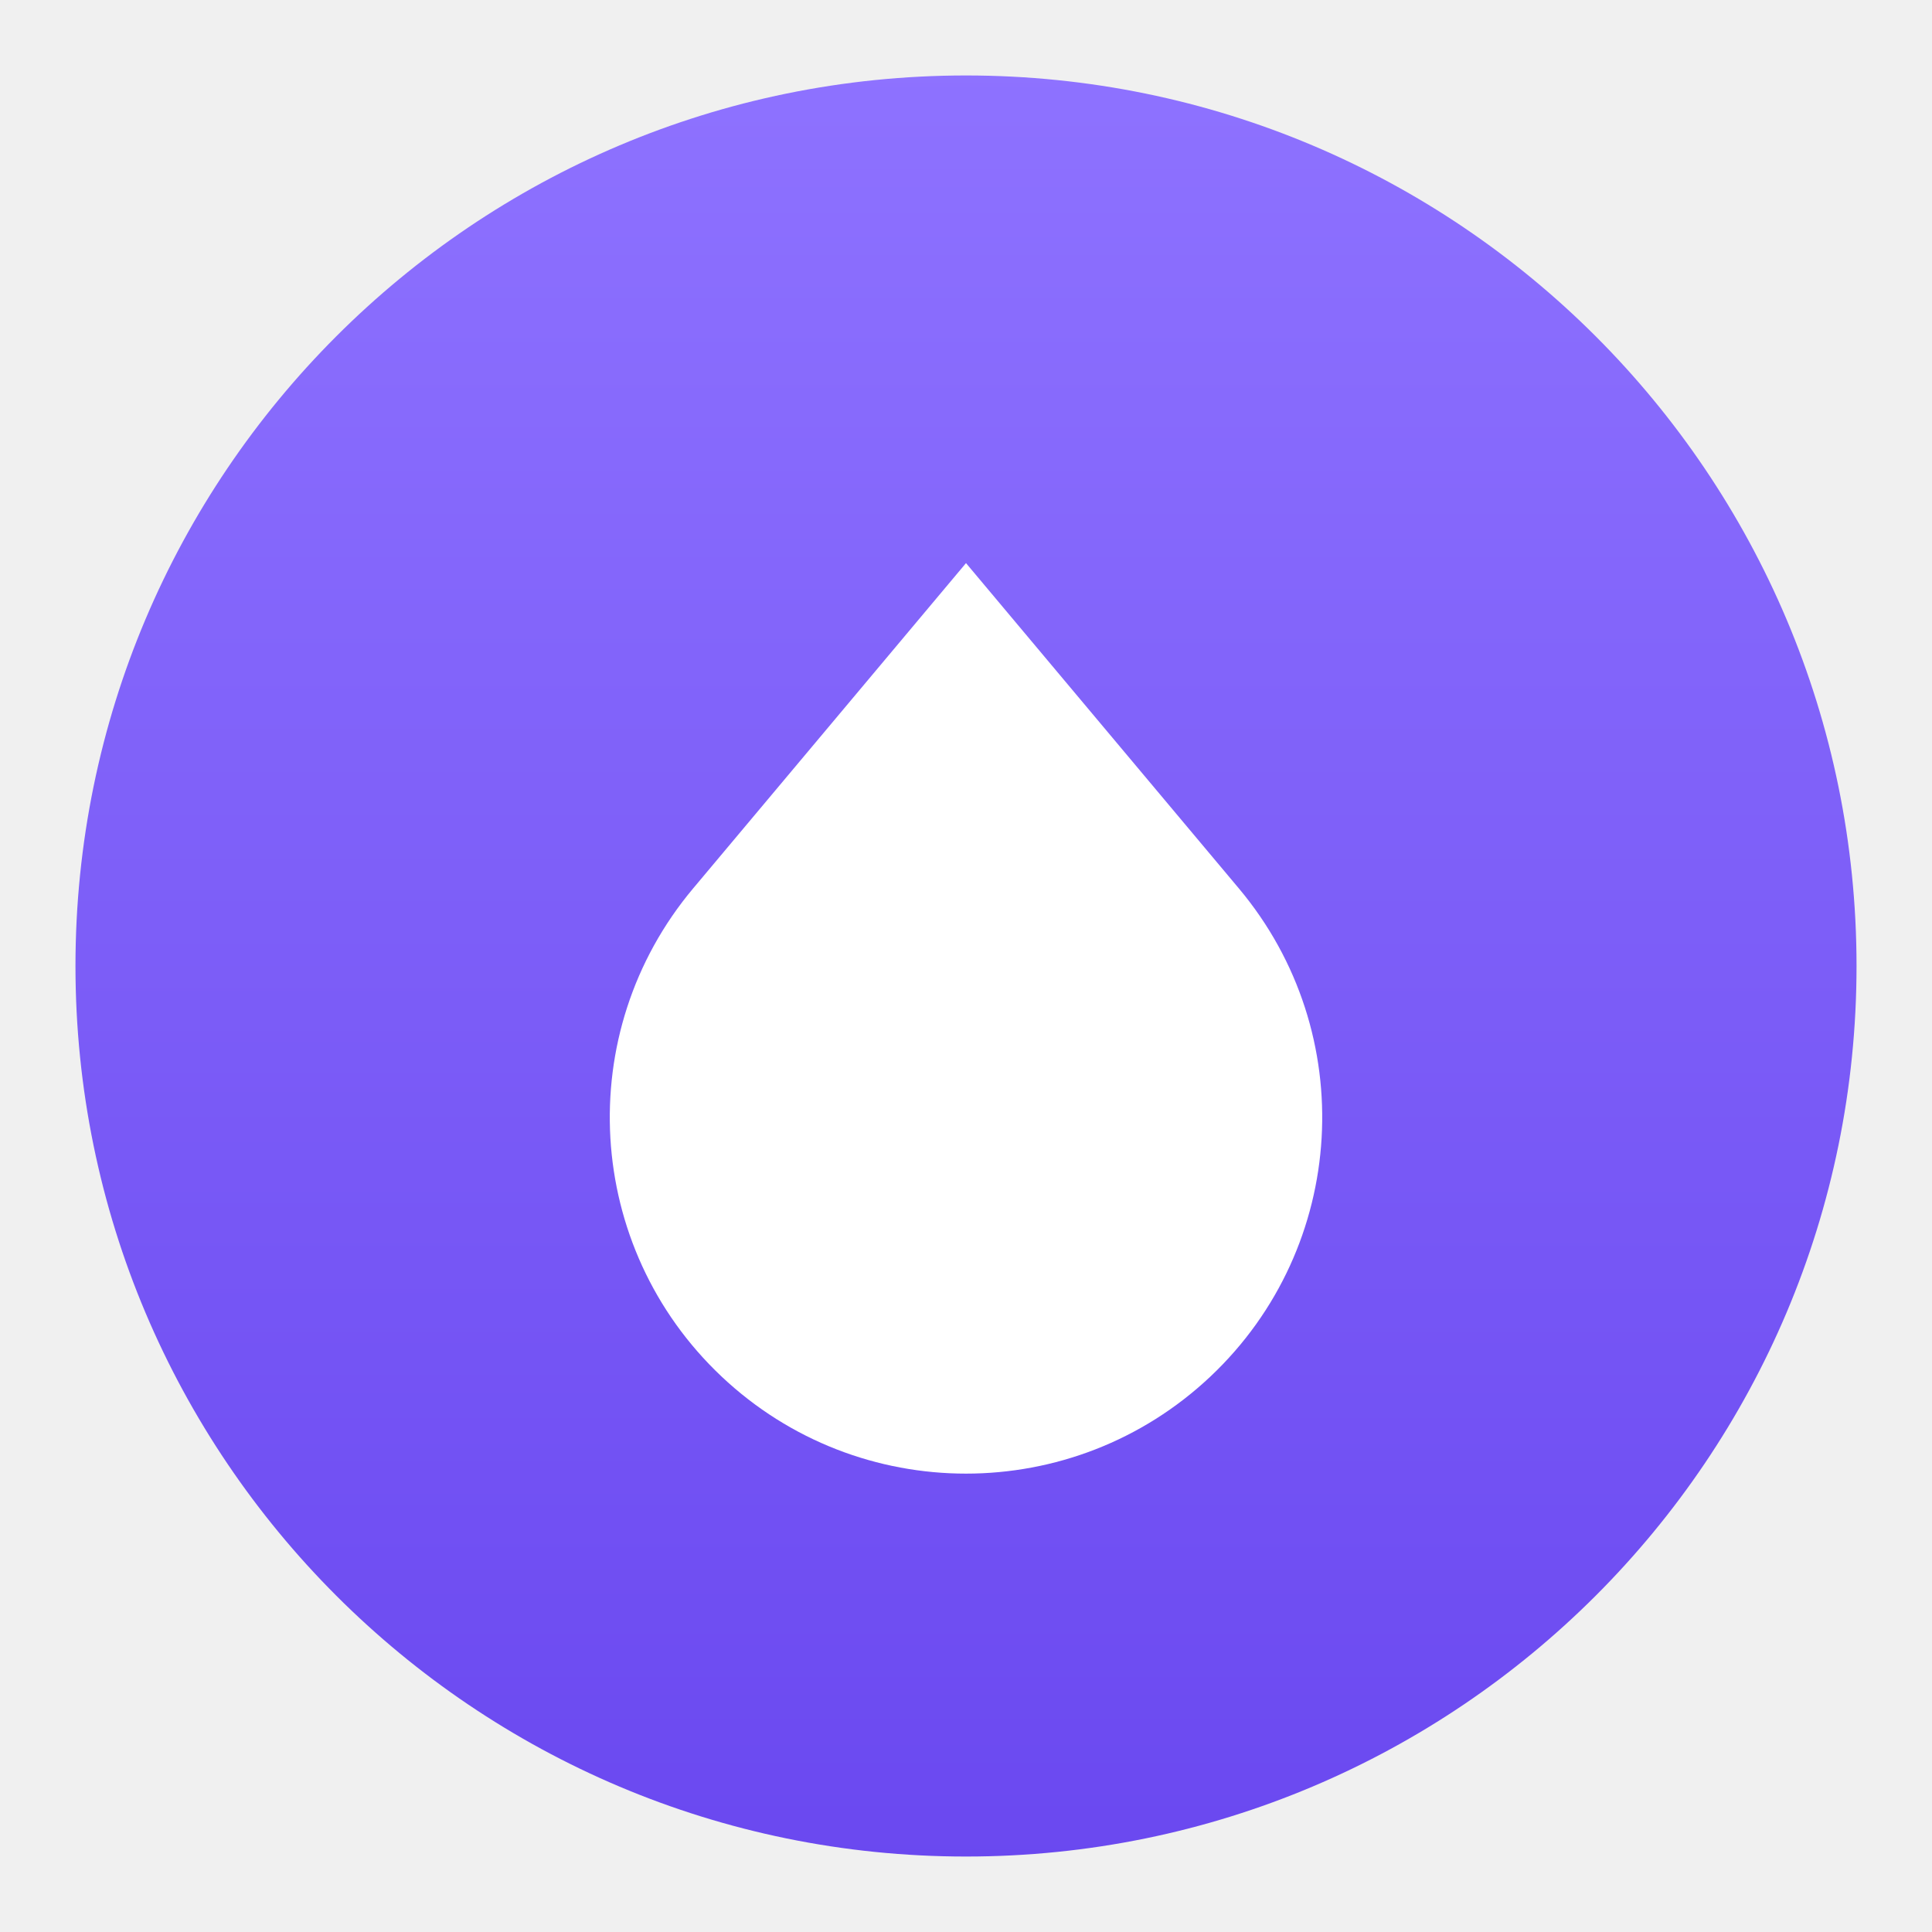
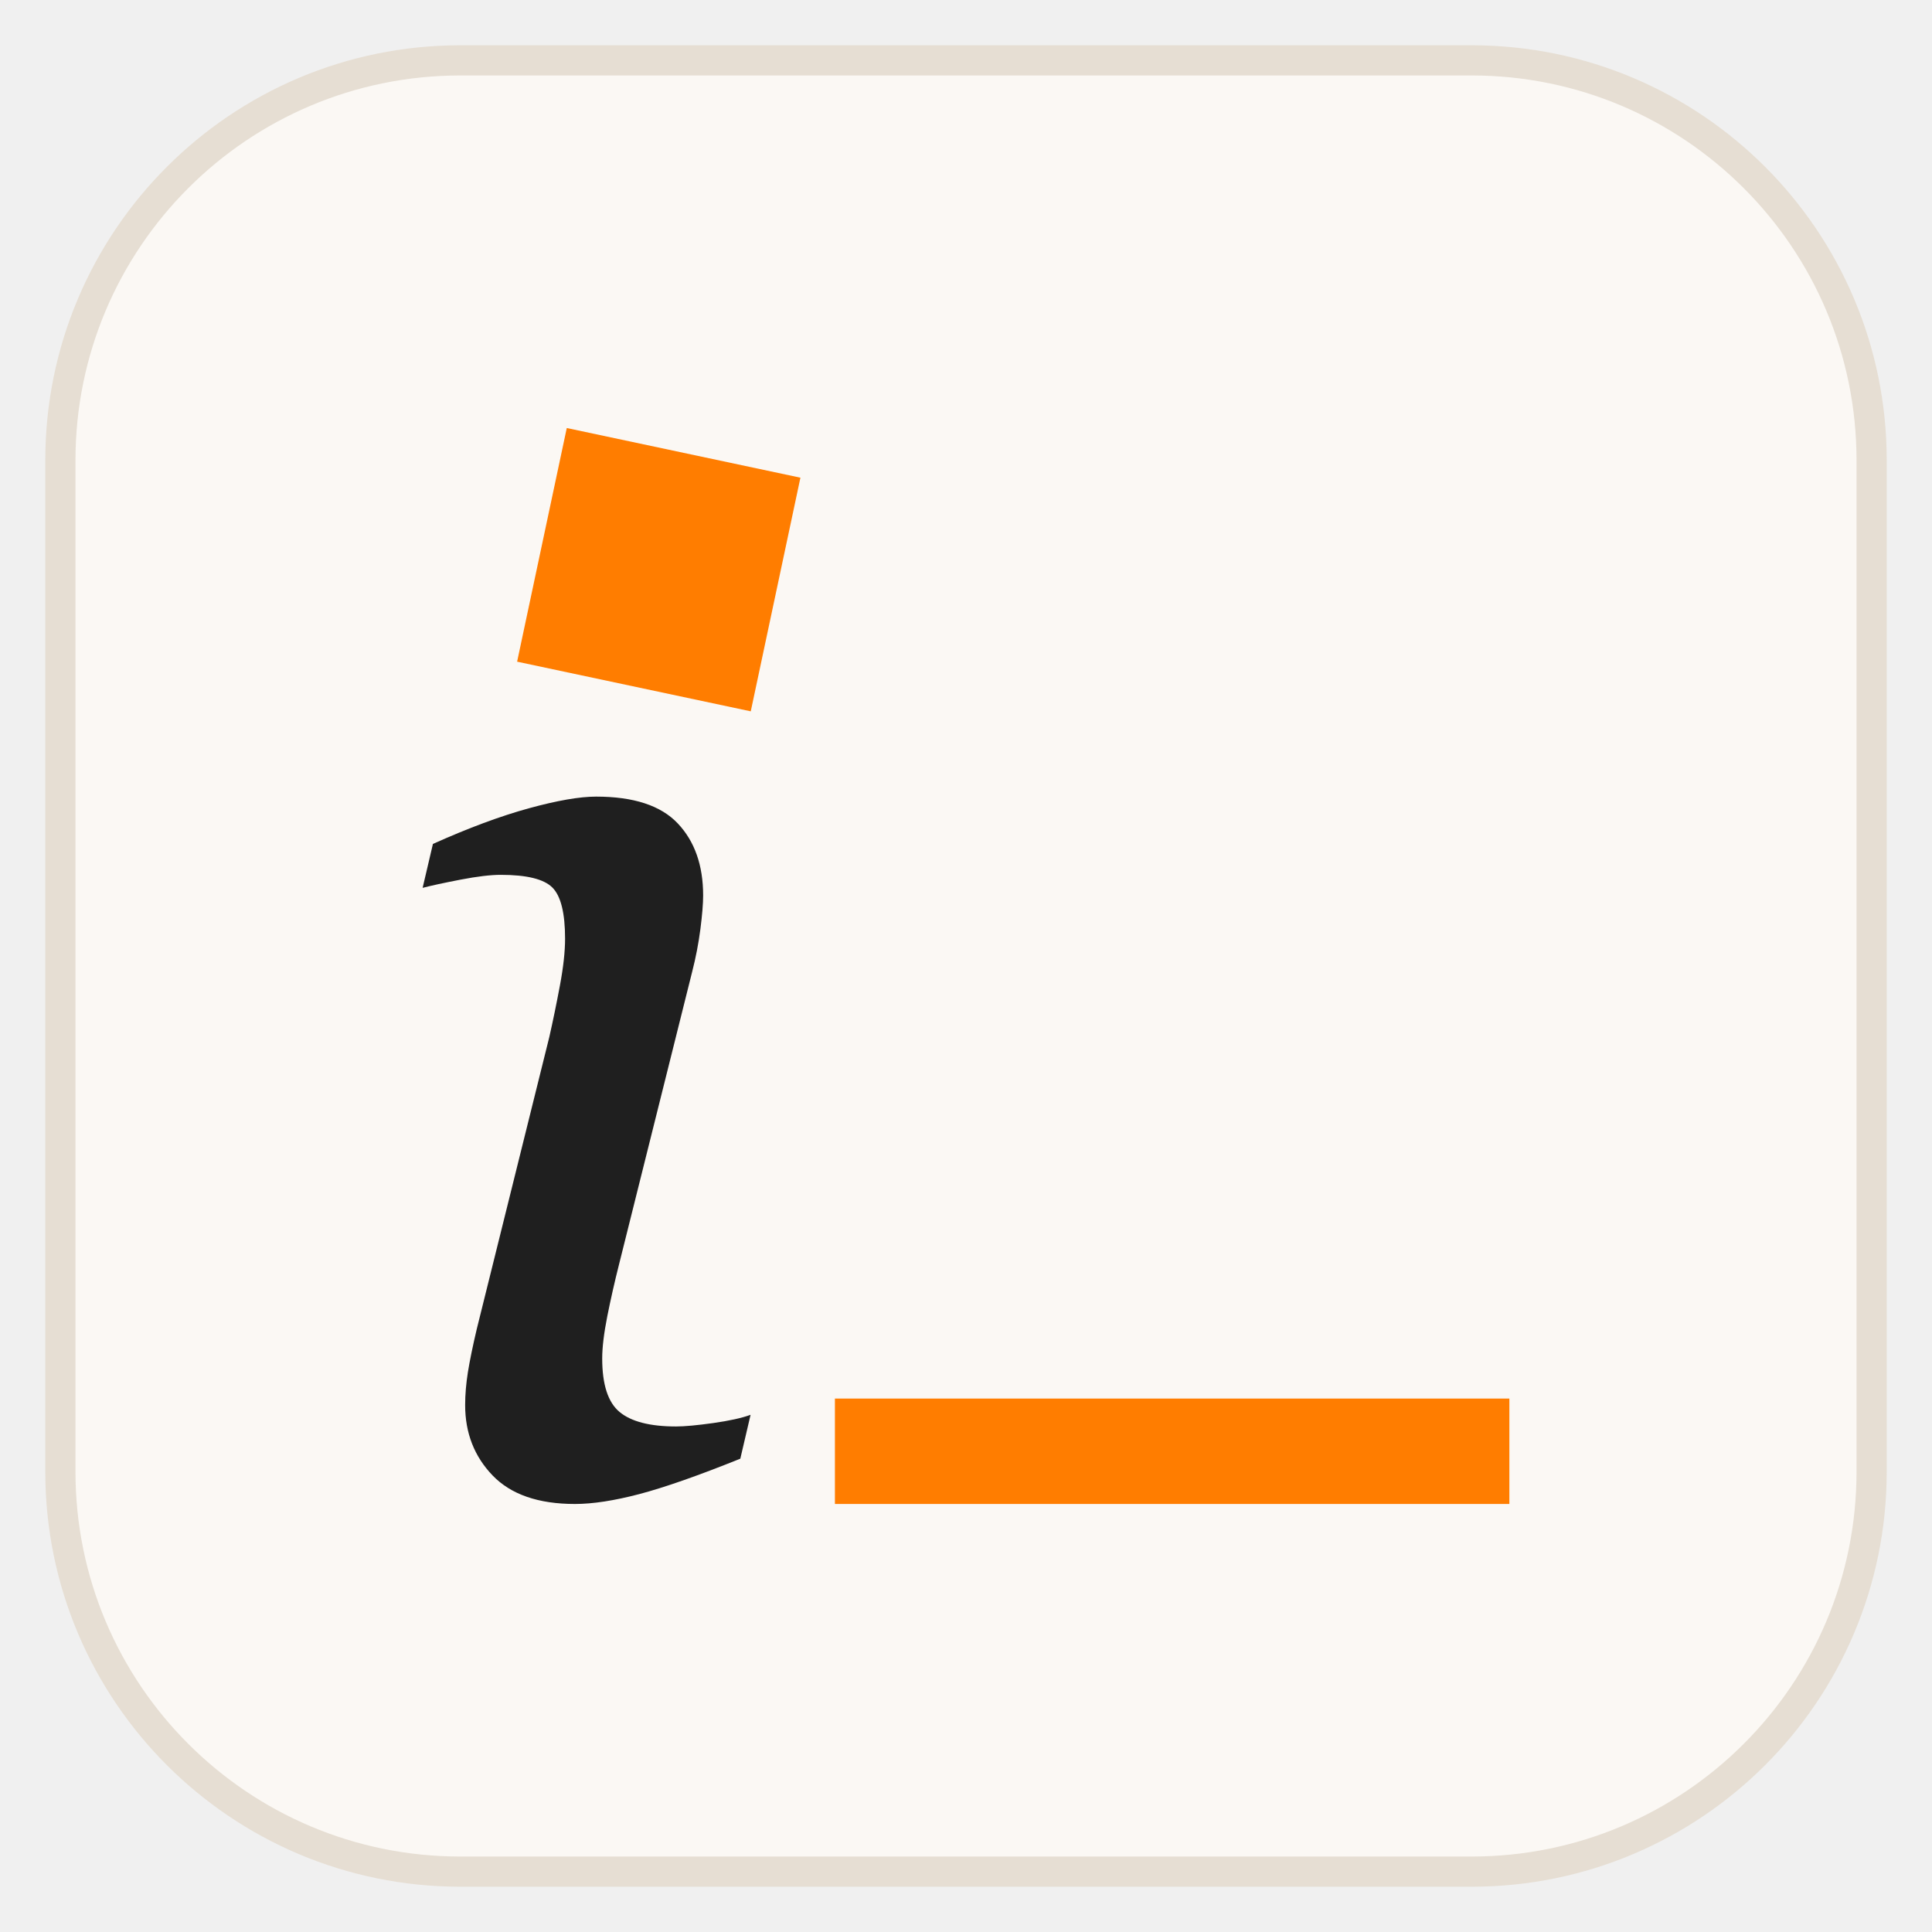
<svg xmlns="http://www.w3.org/2000/svg" viewBox="0 0 512 512" width="512" height="512" role="img" aria-label="Inkling">
-   <defs>
-     <linearGradient id="disc" x1="0" y1="0" x2="0" y2="1">
-       <stop offset="0" stop-color="#8E72FF" />
-       <stop offset="1" stop-color="#6A48F0" />
-     </linearGradient>
-   </defs>
-   <circle cx="256" cy="256" r="236" fill="url(#disc)" />
-   <path d="M328.31,235.44 A94.40,94.40 0 1 1 183.69,235.44 L256.00,149.23 Z" fill="#FFFFFF" />
+   <path fill="#FBF8F4" stroke="#E6DED3" stroke-width="8" d="M16,122C16,63.46 63.46,16 122,16L390,16C448.54,16 496,63.46 496,122C496,122 496,122 496,122L496,390C496,448.54 448.54,496 390,496L122,496C63.46,496 16,448.54 16,390Z" />
+   <path fill="#1F1F1F" d="M198.91,374.94L196.19,386.57C185.03,391.06 176.12,394.18 169.46,395.94C162.79,397.69 157.09,398.57 152.37,398.57C142.67,398.57 135.4,396.05 130.55,391.02C125.7,385.98 123.27,379.76 123.27,372.36C123.27,369.57 123.52,366.66 124,363.62C124.49,360.59 125.27,356.77 126.36,352.16L145.58,274.79C146.54,270.55 147.48,266 148.39,261.14C149.3,256.29 149.75,252.16 149.75,248.76C149.75,241.97 148.63,237.45 146.39,235.21C144.15,232.96 139.58,231.84 132.69,231.84C130.03,231.84 126.49,232.26 122.07,233.11C117.66,233.96 114.3,234.69 112,235.29L114.73,223.65C124.18,219.41 132.66,216.26 140.17,214.2C147.68,212.14 153.62,211.11 157.98,211.11C167.92,211.11 175.13,213.47 179.61,218.21C184.09,222.94 186.34,229.31 186.34,237.32C186.34,239.5 186.09,242.48 185.61,246.24C185.12,250 184.4,253.76 183.43,257.53L164.1,334.88C162.9,339.62 161.85,344.26 160.94,348.81C160.04,353.36 159.59,357.09 159.59,360.01C159.59,366.92 161.13,371.66 164.21,374.2C167.29,376.75 172.28,378.03 179.16,378.03C181.46,378.03 184.75,377.72 189.04,377.12C193.33,376.51 196.62,375.78 198.91,374.94Z" />
+   <path fill="#FF7D00" d="M150.2,113.43L212.12,126.59L198.96,188.51L137.04,175.35ZM221.26,370.64L400,370.64L400,398.57L221.26,398.57Z" />
</svg>
